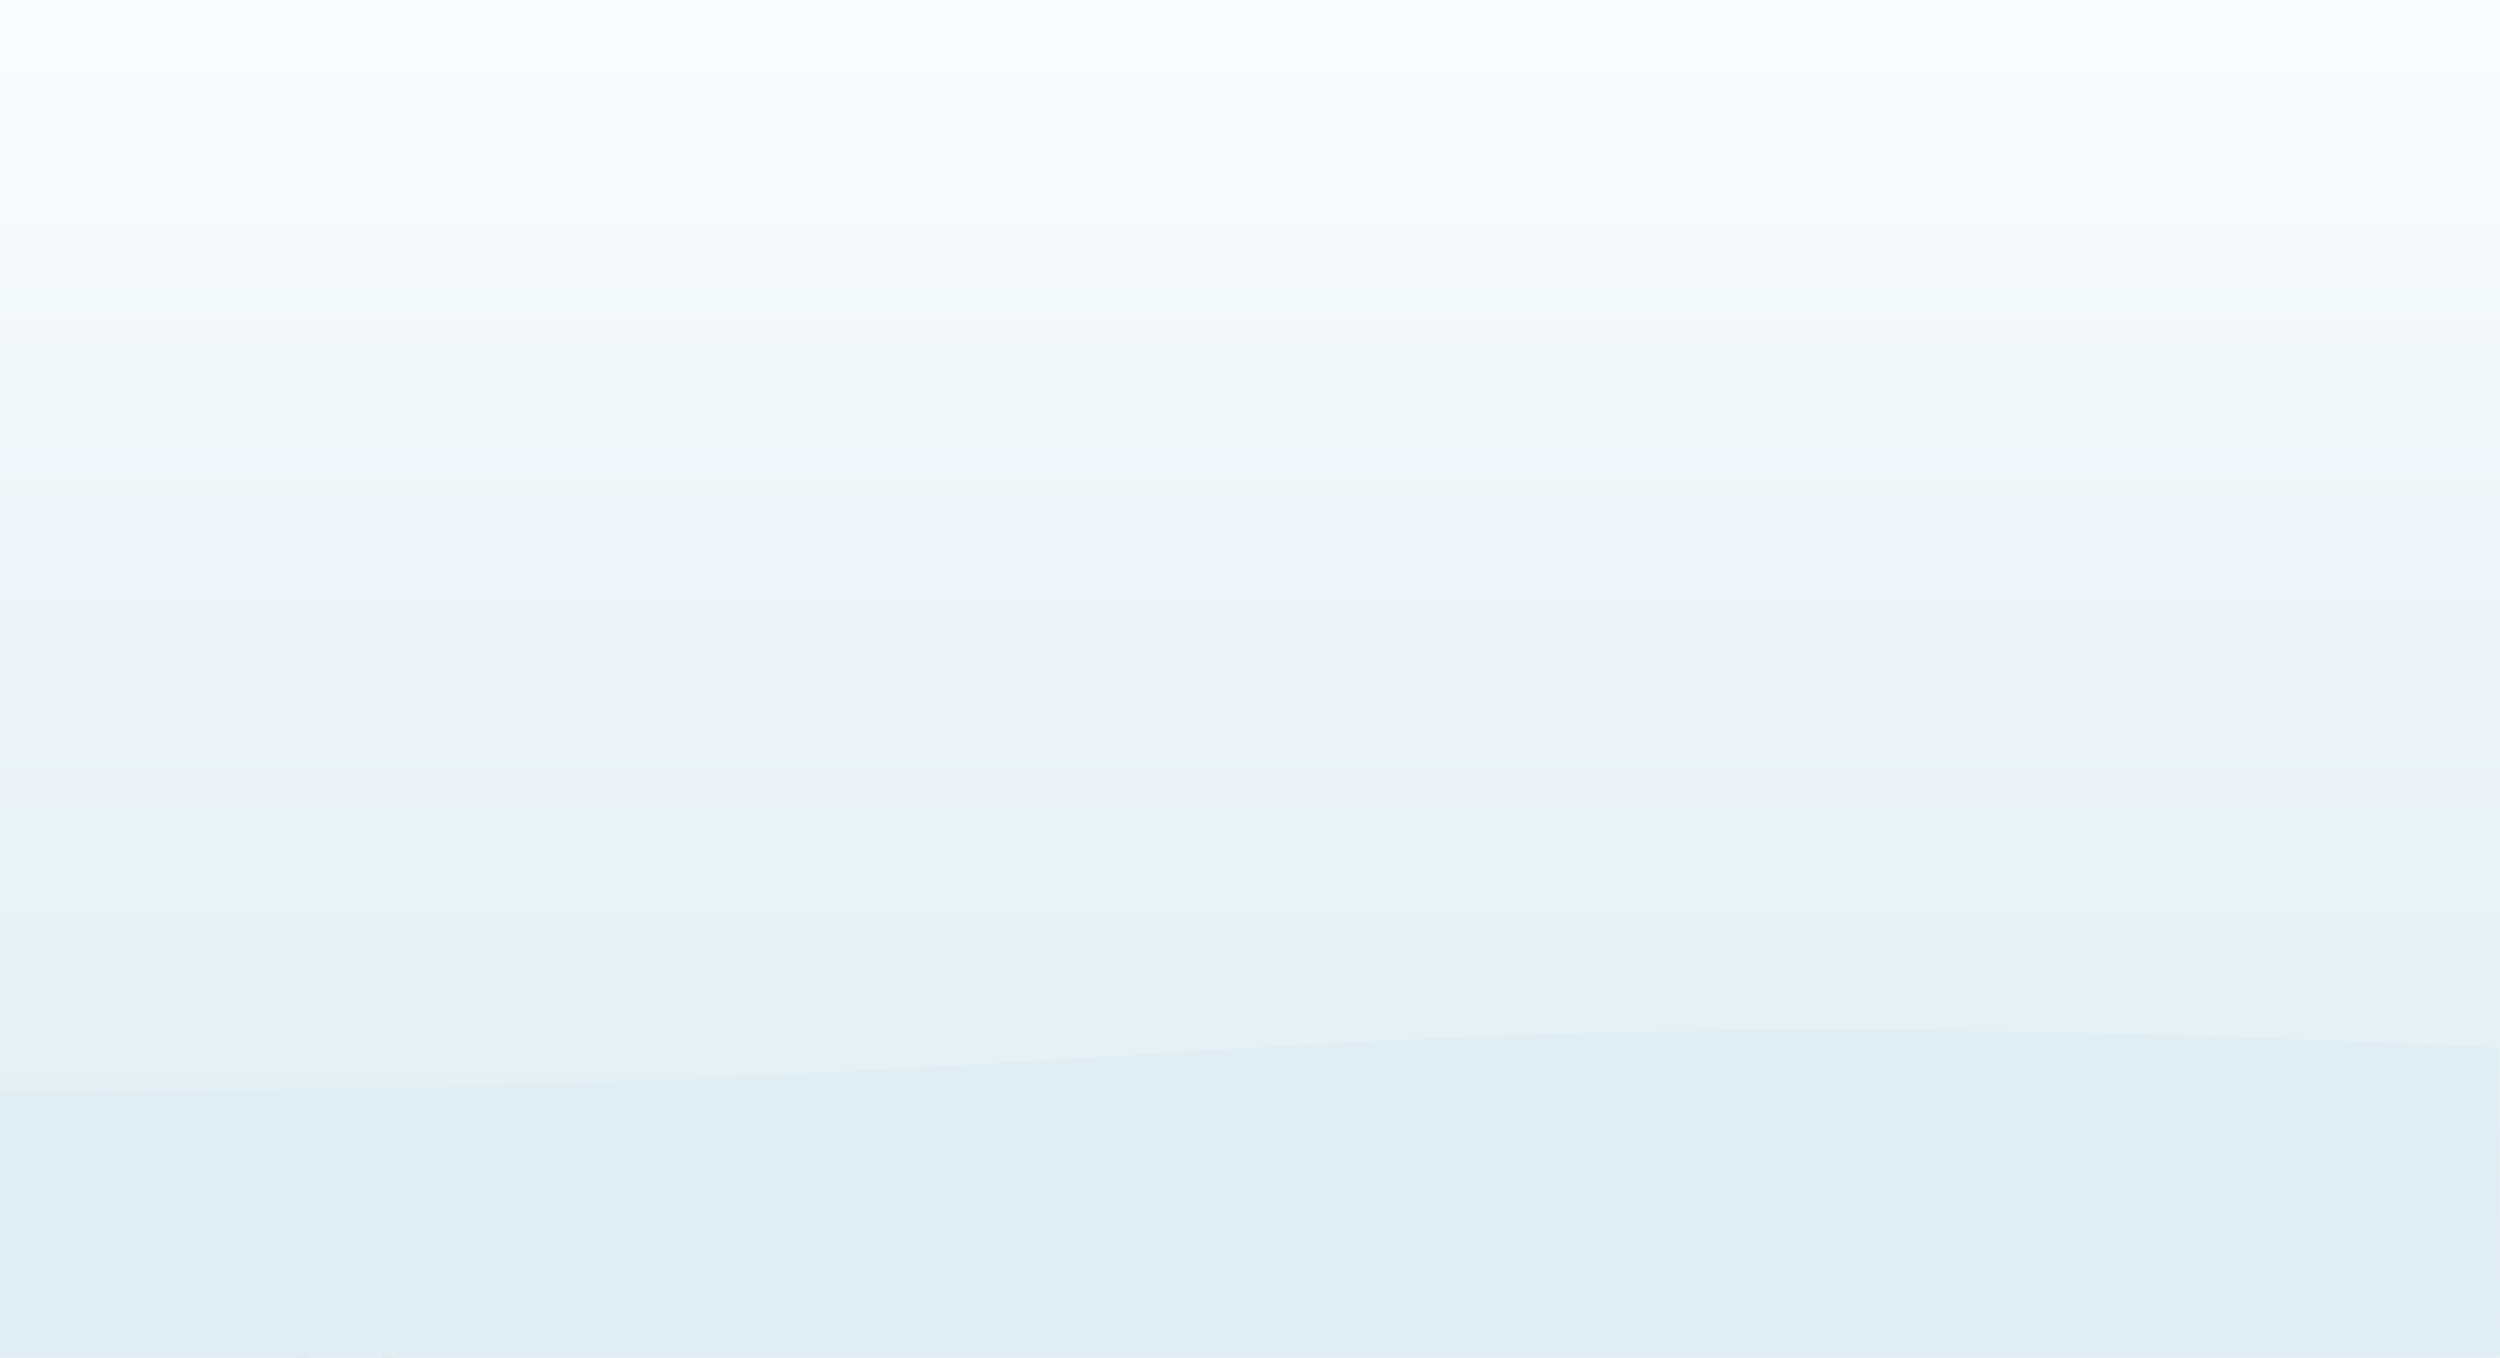
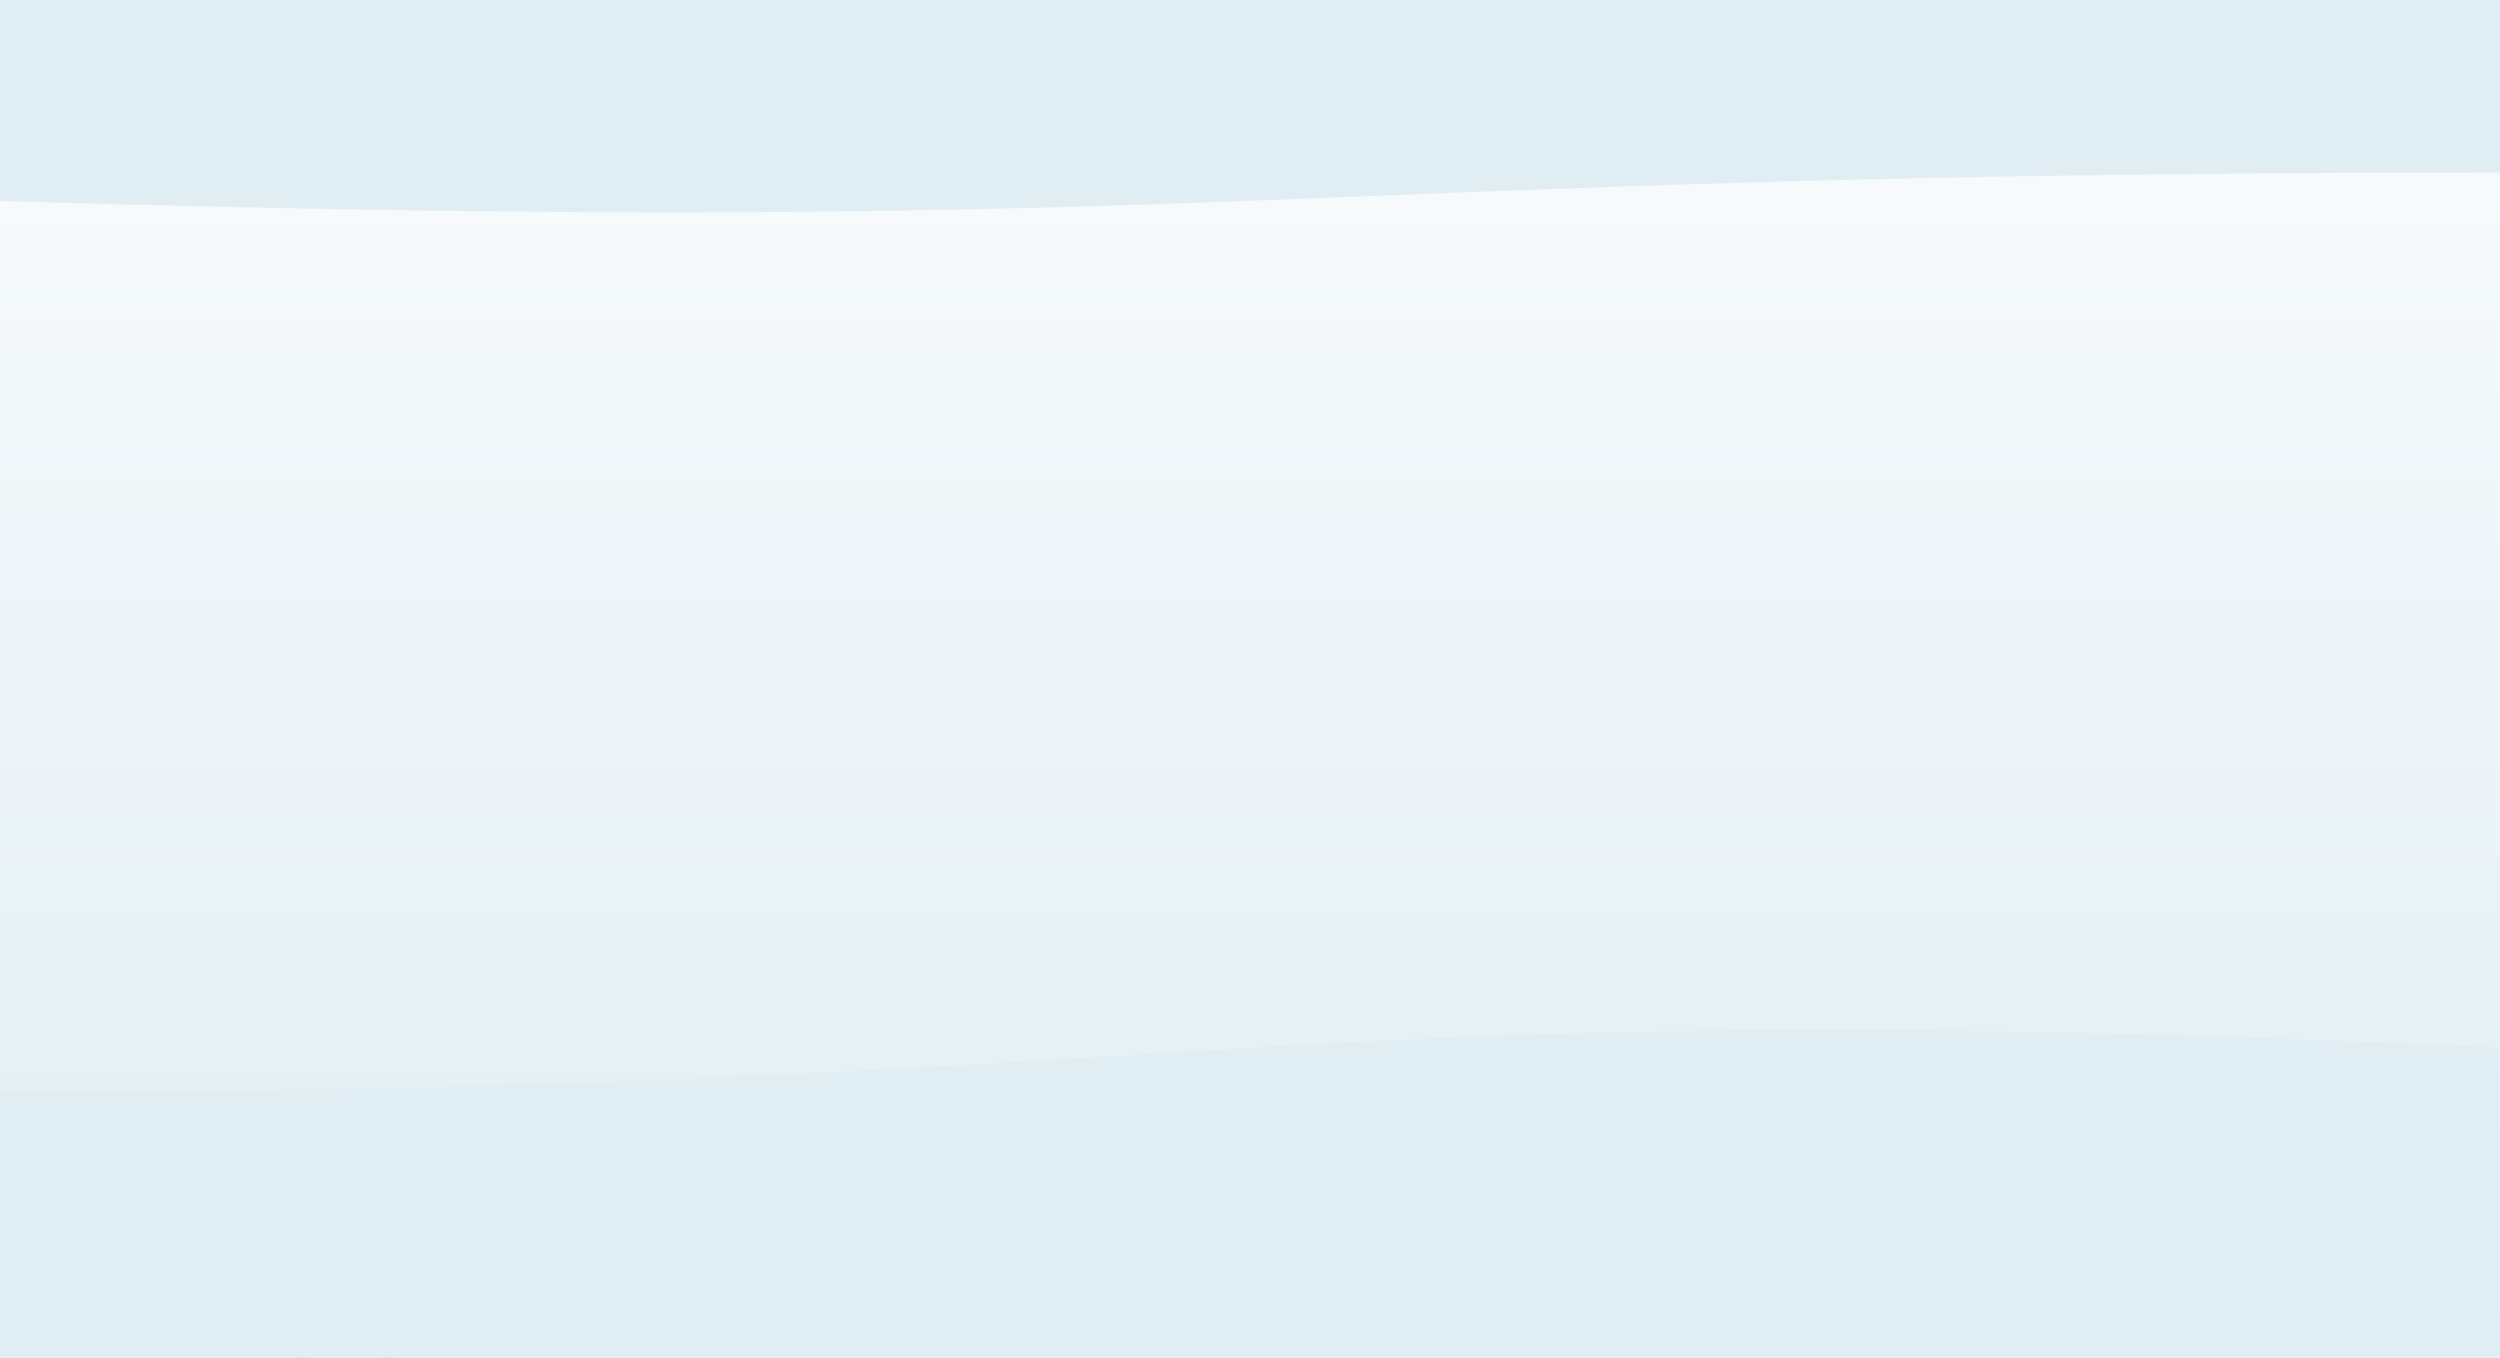
<svg xmlns="http://www.w3.org/2000/svg" version="1.1" viewBox="0.0 0.0 960.0 521.281" fill="none" stroke="none" stroke-linecap="square" stroke-miterlimit="10">
  <clipPath id="p.0">
    <path d="m0 0l960.0 0l0 521.281l-960.0 0l0 -521.281z" clip-rule="nonzero" />
  </clipPath>
  <g clip-path="url(#p.0)">
    <path fill="#000000" fill-opacity="0.0" d="m0 0l960.0 0l0 521.281l-960.0 0z" fill-rule="evenodd" />
    <path fill="#8bbe84" d="m86.181 202.144l-7.774 7.487c-0.198 0.19 -0.466 0.297 -0.745 0.297c-0.279 -2.1362305E-4 -0.547 -0.107 -0.745 -0.298l-10.182 -9.835c-4.698 -4.538 -4.693 -11.891 0.012 -16.422l7.774 -7.487c0.412 -0.396 1.078 -0.396 1.49 0.001l10.182 9.835l0 0c4.698 4.538 4.693 11.891 -0.012 16.422z" fill-rule="evenodd" />
    <path fill="#aec7a2" d="m92.977 214.092l-7.789 0c-0.198 0 -0.388 -0.079 -0.528 -0.219c-0.14 -0.14 -0.219 -0.33 -0.219 -0.528l0 -10.529c0 -4.714 3.821 -8.535 8.535 -8.535l7.789 0c0.412 0 0.747 0.334 0.747 0.747l0 10.529l0 0c0 4.714 -3.821 8.535 -8.535 8.535z" fill-rule="evenodd" />
    <path fill="#96aa8c" d="m80.668 260.428l-9.614 3.003c-0.244 0.076 -0.511 0.053 -0.742 -0.064c-0.23 -0.118 -0.406 -0.32 -0.487 -0.563l-4.588 -13.661c-1.941 -5.779 1.203 -11.937 7.021 -13.755l9.614 -3.003c0.509 -0.159 1.059 0.122 1.229 0.627l4.588 13.661l0 0c1.941 5.779 -1.203 11.937 -7.021 13.755z" fill-rule="evenodd" />
    <path fill="#798a71" d="m-0.185 190.283l0 0c31.461 -0.359 61.743 13.21 84.097 37.683c22.354 24.473 34.92 57.814 34.898 92.591l-5.559 -0.004c0.021 -33.293 -11.953 -65.211 -33.253 -88.639c-21.3 -23.428 -50.155 -36.417 -80.131 -36.072z" fill-rule="evenodd" />
    <path fill="#798a71" d="m113.266 521.178l0 -201.606l5.543 0l0 201.606z" fill-rule="evenodd" />
    <path fill="#798a71" d="m146.699 521.18l0 -201.606l5.543 0l0 201.606z" fill-rule="evenodd" />
    <path fill="#798a71" d="m-0.224 190.279l0 0c40.372 -0.167 79.158 13.427 107.775 37.774c28.617 24.347 44.706 57.439 44.707 91.954l-5.296 9.1552734E-5l0 0c-8.239746E-4 -33.106 -15.528 -64.847 -43.145 -88.199c-27.617 -23.353 -65.048 -36.392 -104.011 -36.233z" fill-rule="evenodd" />
    <path fill="#96aa8c" d="m119.577 19.431l69.669 0l0 5.354l-69.669 0z" fill-rule="evenodd" />
    <path fill="#aec7a2" d="m0 74.098l66.74 0l0 5.354l-66.74 0z" fill-rule="evenodd" />
    <path fill="#96aa8c" d="m217.761 -0.068l0 0c0.079 13.614 -12.87 24.717 -28.957 24.829l-0.051 -5.306l0 0c13.168 -0.084 23.77 -8.807 23.702 -19.501z" fill-rule="evenodd" />
    <path fill="#aec7a2" d="m0 85.198l66.74 0l0 5.354l-66.74 0z" fill-rule="evenodd" />
    <path fill="#8bbe84" d="m206.496 64.925l-3.146 25.742c-0.072 0.589 -0.375 1.128 -0.843 1.497c-0.468 0.369 -1.062 0.539 -1.652 0.472l-23.194 -2.63l0 0c-14.038 -1.592 -24.028 -14.25 -22.315 -28.273l3.146 -25.742c0.15 -1.227 1.267 -2.108 2.495 -1.969l23.194 2.63l0 0c14.038 1.592 24.028 14.25 22.315 28.273z" fill-rule="evenodd" />
    <path fill="#aec7a2" d="m159.525 72.072l-10.979 10.577c-0.279 0.269 -0.658 0.42 -1.052 0.42c-0.395 -2.593994E-4 -0.773 -0.152 -1.052 -0.421l-14.617 -14.119c-6.636 -6.41 -6.63 -16.796 0.015 -23.197l10.979 -10.577c0.581 -0.56 1.523 -0.559 2.104 0.001l14.617 14.119l0 0c6.636 6.41 6.63 16.796 -0.015 23.197z" fill-rule="evenodd" />
    <path fill="#96aa8c" d="m118.748 30.528l70.52 0l0 5.354l-70.52 0z" fill-rule="evenodd" />
    <path fill="#aec7a2" d="m95.946 49.325l0 0c0.031 7.994 -3.041 15.671 -8.535 21.329c-5.494 5.657 -12.957 8.828 -20.734 8.808l0.013 -5.566l0 0c6.294 0.016 12.334 -2.566 16.781 -7.174c4.447 -4.608 6.934 -10.861 6.908 -17.373z" fill-rule="evenodd" />
    <defs>
      <linearGradient id="p.1" gradientUnits="userSpaceOnUse" gradientTransform="matrix(5.410091 0.0 0.0 5.410091 0.0 0.0)" spreadMethod="pad" x1="22.114" y1="3.589" x2="16.704" y2="3.589">
        <stop offset="0.0" stop-color="#96aa8c" />
        <stop offset="1.0" stop-color="#aec7a2" />
      </linearGradient>
    </defs>
    <path fill="url(#p.1)" d="m90.369 49.554l0 0c-0.031 -7.994 3.041 -15.671 8.535 -21.329c5.494 -5.657 12.957 -8.828 20.734 -8.808l-0.013 5.566l0 0c-6.294 -0.016 -12.334 2.566 -16.781 7.174c-4.447 4.608 -6.934 10.861 -6.908 17.373z" fill-rule="evenodd" />
    <path fill="#aec7a2" d="m95.085 60.424l0 0c0.031 7.994 -3.041 15.671 -8.535 21.329c-5.494 5.657 -12.957 8.828 -20.734 8.808l0.013 -5.566l0 0c6.294 0.016 12.334 -2.566 16.781 -7.174c4.447 -4.608 6.934 -10.861 6.908 -17.373z" fill-rule="evenodd" />
    <defs>
      <linearGradient id="p.2" gradientUnits="userSpaceOnUse" gradientTransform="matrix(5.410091 0.0 0.0 5.410091 0.0 0.0)" spreadMethod="pad" x1="21.955" y1="5.641" x2="16.545" y2="5.641">
        <stop offset="0.0" stop-color="#96aa8c" />
        <stop offset="1.0" stop-color="#aec7a2" />
      </linearGradient>
    </defs>
    <path fill="url(#p.2)" d="m89.508 60.653l0 0c-0.031 -7.994 3.041 -15.671 8.535 -21.329c5.494 -5.657 12.957 -8.828 20.734 -8.808l-0.013 5.566l0 0c-6.294 -0.016 -12.334 2.566 -16.781 7.174c-4.447 4.608 -6.934 10.861 -6.908 17.373z" fill-rule="evenodd" />
    <path fill="#96aa8c" d="m229.884 -0.021l0 0c0.059 9.479 -4.497 18.587 -12.664 25.318c-8.167 6.731 -19.273 10.531 -30.872 10.564l-0.022 -5.352l0 0c10.179 -0.027 19.927 -3.258 27.094 -8.981c7.167 -5.723 11.165 -13.468 11.111 -21.527z" fill-rule="evenodd" />
    <path fill="#8bbe84" d="m244.52 360.907l-7.774 7.487c-0.198 0.19 -0.466 0.297 -0.745 0.297c-0.279 -2.1362305E-4 -0.547 -0.107 -0.745 -0.298l-10.182 -9.835c-4.698 -4.538 -4.693 -11.891 0.012 -16.422l7.774 -7.487c0.412 -0.396 1.078 -0.396 1.49 0.001l10.182 9.835l0 0c4.698 4.538 4.693 11.891 -0.012 16.422z" fill-rule="evenodd" />
    <path fill="#aec7a2" d="m220.34 355.674l-7.703 1.121c-0.196 0.029 -0.396 -0.022 -0.556 -0.14c-0.16 -0.118 -0.268 -0.294 -0.298 -0.49l-1.645 -10.459c-0.732 -4.654 2.454 -8.976 7.115 -9.655l7.703 -1.121c0.408 -0.059 0.79 0.223 0.854 0.63l1.645 10.459l0 0c0.732 4.654 -2.454 8.976 -7.115 9.655z" fill-rule="evenodd" />
    <path fill="#aec7a2" d="m184.848 350.975l-4.024 6.438c-0.102 0.164 -0.267 0.282 -0.457 0.329c-0.19 0.047 -0.391 0.019 -0.558 -0.078l-9.785 -5.689c-3.972 -2.309 -5.218 -7.34 -2.783 -11.237l4.024 -6.438c0.213 -0.341 0.667 -0.453 1.015 -0.251l9.785 5.689l0 0c3.972 2.309 5.218 7.34 2.783 11.237z" fill-rule="evenodd" />
    <path fill="#798a71" d="m146.702 360.81l0 0c-0.031 -7.994 3.041 -15.671 8.535 -21.329c5.494 -5.657 12.957 -8.828 20.734 -8.808l-0.013 5.566l0 0c-6.294 -0.016 -12.334 2.566 -16.781 7.174c-4.447 4.608 -6.934 10.861 -6.908 17.373z" fill-rule="evenodd" />
    <path fill="#798a71" d="m175.88 330.687l63.622 0l0 5.354l-63.622 0z" fill-rule="evenodd" />
    <path fill="#96aa8c" d="m87.876 443.717l-9.614 3.003c-0.244 0.076 -0.511 0.053 -0.742 -0.064c-0.23 -0.118 -0.406 -0.32 -0.487 -0.563l-4.588 -13.661c-1.941 -5.779 1.203 -11.937 7.021 -13.755l9.614 -3.003c0.509 -0.159 1.059 0.122 1.229 0.627l4.588 13.661l0 0c1.941 5.779 -1.203 11.937 -7.021 13.755z" fill-rule="evenodd" />
    <path fill="#798a71" d="m118.812 441.777l0 0c0.031 -7.994 -3.041 -15.671 -8.535 -21.329c-5.494 -5.657 -12.957 -8.828 -20.734 -8.808l0.013 5.566l0 0c6.294 -0.016 12.334 2.566 16.781 7.174c4.447 4.608 6.934 10.861 6.908 17.373z" fill-rule="evenodd" />
    <path fill="#798a71" d="m26.746 411.653l63.622 0l0 5.354l-63.622 0z" fill-rule="evenodd" />
    <path fill="#a28e64" d="m175.407 330.78l-5.764 0.578l3.307 -20.37z" fill-rule="evenodd" />
    <path fill="#a28e64" d="m224.251 306.562l17.701 -28.427l-42.772 14.989z" fill-rule="evenodd" />
    <path fill="#a28e64" d="m206.826 289.356l8.976 -5.26l1.795 2.645l-8.976 5.26z" fill-rule="evenodd" />
    <path fill="#a28e64" d="m205.875 311.041l3.402 -23.106l-36.913 18.759z" fill-rule="evenodd" />
    <path fill="#a28e64" d="m227.594 296.964l1.039 22.863l-39.496 -21.404z" fill-rule="evenodd" />
    <path fill="#a28e64" d="m219.859 330.475l-26.992 -23.015l35.78 14.198z" fill-rule="evenodd" />
    <path fill="#a28e64" d="m172.129 305.139l47.937 -4.682l-44.945 29.978z" fill-rule="evenodd" />
    <path fill="#a28e64" d="m175.614 307.378l-4.693 -4.378l10.52 -1.064z" fill-rule="evenodd" />
    <path fill="#a28e64" d="m172.509 306.058l-7.496 -10.793l12.567 8.665z" fill-rule="evenodd" />
    <path fill="#a28e64" d="m167.275 295.03l-1.764 -6.354l-0.535 6.567z" fill-rule="evenodd" />
    <path fill="#a28e64" d="m166.253 291.339l0.22 -7.023l-1.764 6.75z" fill-rule="evenodd" />
    <path fill="#a28e64" d="m164.559 290.462l1.449 -0.061l0.189 4.865l-1.449 0.061z" fill-rule="evenodd" />
    <path fill="#a28e64" d="m165.01 295.214l1.606 -1.064l4.094 5.321l-1.606 1.064z" fill-rule="evenodd" />
    <path fill="#a28e64" d="m165.221 289.533l0.913 0.608l-0.693 0.943l-0.913 -0.608z" fill-rule="evenodd" />
    <path fill="#a28e64" d="m165.612 294.178l1.197 0.76l-0.882 1.155l-1.197 -0.76z" fill-rule="evenodd" />
    <path fill="#a28e64" d="m165.689 275.942l1.417 0.152l-1.165 14.077l-1.417 -0.152z" fill-rule="evenodd" />
    <path fill="#a28e64" d="m164.558 289.948l1.449 0l0 1.368l-1.449 0z" fill-rule="evenodd" />
    <path fill="#a28e64" d="m175.214 330.431l15.402 0.365l-15.15 -10.824z" fill-rule="evenodd" />
    <path fill="#a28e64" d="m218.307 330.871l20.22 0.486l-19.906 -14.441z" fill-rule="evenodd" />
    <path fill="#a28e64" d="m194.172 306.07l17.606 -0.638l0.535 11.219l-17.606 0.638z" fill-rule="evenodd" />
    <path fill="#a28e64" d="m247.153 285.696l-15.909 14.849l-20.721 -6.914l3.103 -19.122l22.638 -4.904z" fill-rule="evenodd" />
    <path fill="#a28e64" d="m215.981 319.124l11.969 -2.189l2.551 10.976l-11.969 2.189z" fill-rule="evenodd" />
    <path fill="#a28e64" d="m207.093 314.378l8.283 -7.996l11.496 9.425l-8.283 7.996z" fill-rule="evenodd" />
    <path fill="#a28e64" d="m195.472 275.465l0 0c0.296 0.263 0.804 0.3 1.134 0.081l0 0l0 0c0.159 -0.105 0.254 -0.256 0.266 -0.419c0.012 -0.163 -0.062 -0.326 -0.204 -0.453l-8.503 -7.56c-0.296 -0.263 -0.804 -0.3 -1.134 -0.081l0 0l0 0c-0.331 0.218 -0.358 0.609 -0.062 0.872z" fill-rule="evenodd" />
    <path fill="#a28e64" d="m180.456 265.249l0.441 1.216l-7.244 2.311l-0.441 -1.216z" fill-rule="evenodd" />
    <path fill="#a28e64" d="m173.207 267.494l1.102 0.79l-7.559 8.513l-1.102 -0.79z" fill-rule="evenodd" />
    <path fill="#a28e64" d="m187.875 266.964l-0.346 1.247l-7.465 -1.733l0.346 -1.247z" fill-rule="evenodd" />
    <path fill="#fae8c2" d="m244.899 285.326l-12.449 12.935l-17.598 -4.787l1.573 -15.893l18.57 -5.036z" fill-rule="evenodd" />
    <path fill="#666666" d="m227.22 282.601l-5.118 -3.471l-1.969 5.416z" fill-rule="evenodd" />
    <path fill="#666666" d="m236.151 283.058l-3.783 -4.807l-3.587 4.564z" fill-rule="evenodd" />
    <defs>
      <linearGradient id="p.3" gradientUnits="userSpaceOnUse" gradientTransform="matrix(22.83188 0.0 0.0 22.83188 0.0 0.0)" spreadMethod="pad" x1="5.50990133930299E-10" y1="-3.821206887669741E-4" x2="-8.265063224711732E-5" y2="22.831">
        <stop offset="0.0" stop-color="#fafcfd" />
        <stop offset="1.0" stop-color="#e0edf3" />
      </linearGradient>
    </defs>
    <path fill="url(#p.3)" d="m0 -0.005l960.0 0l0 521.291l-960.0 0z" fill-rule="evenodd" />
    <path fill="#e0edf3" d="m959.43 521.286l-959.431 0l0 -102.191c479.716 0 479.716 -38.937 959.431 -16.813z" fill-rule="evenodd" />
+     <path fill="#e0edf3" d="m1.0498687E-6 -0.005l959.998 0l0 66.256c-479.999 0 -479.999 25.245 -959.998 10.901z" fill-rule="evenodd" />
  </g>
</svg>
